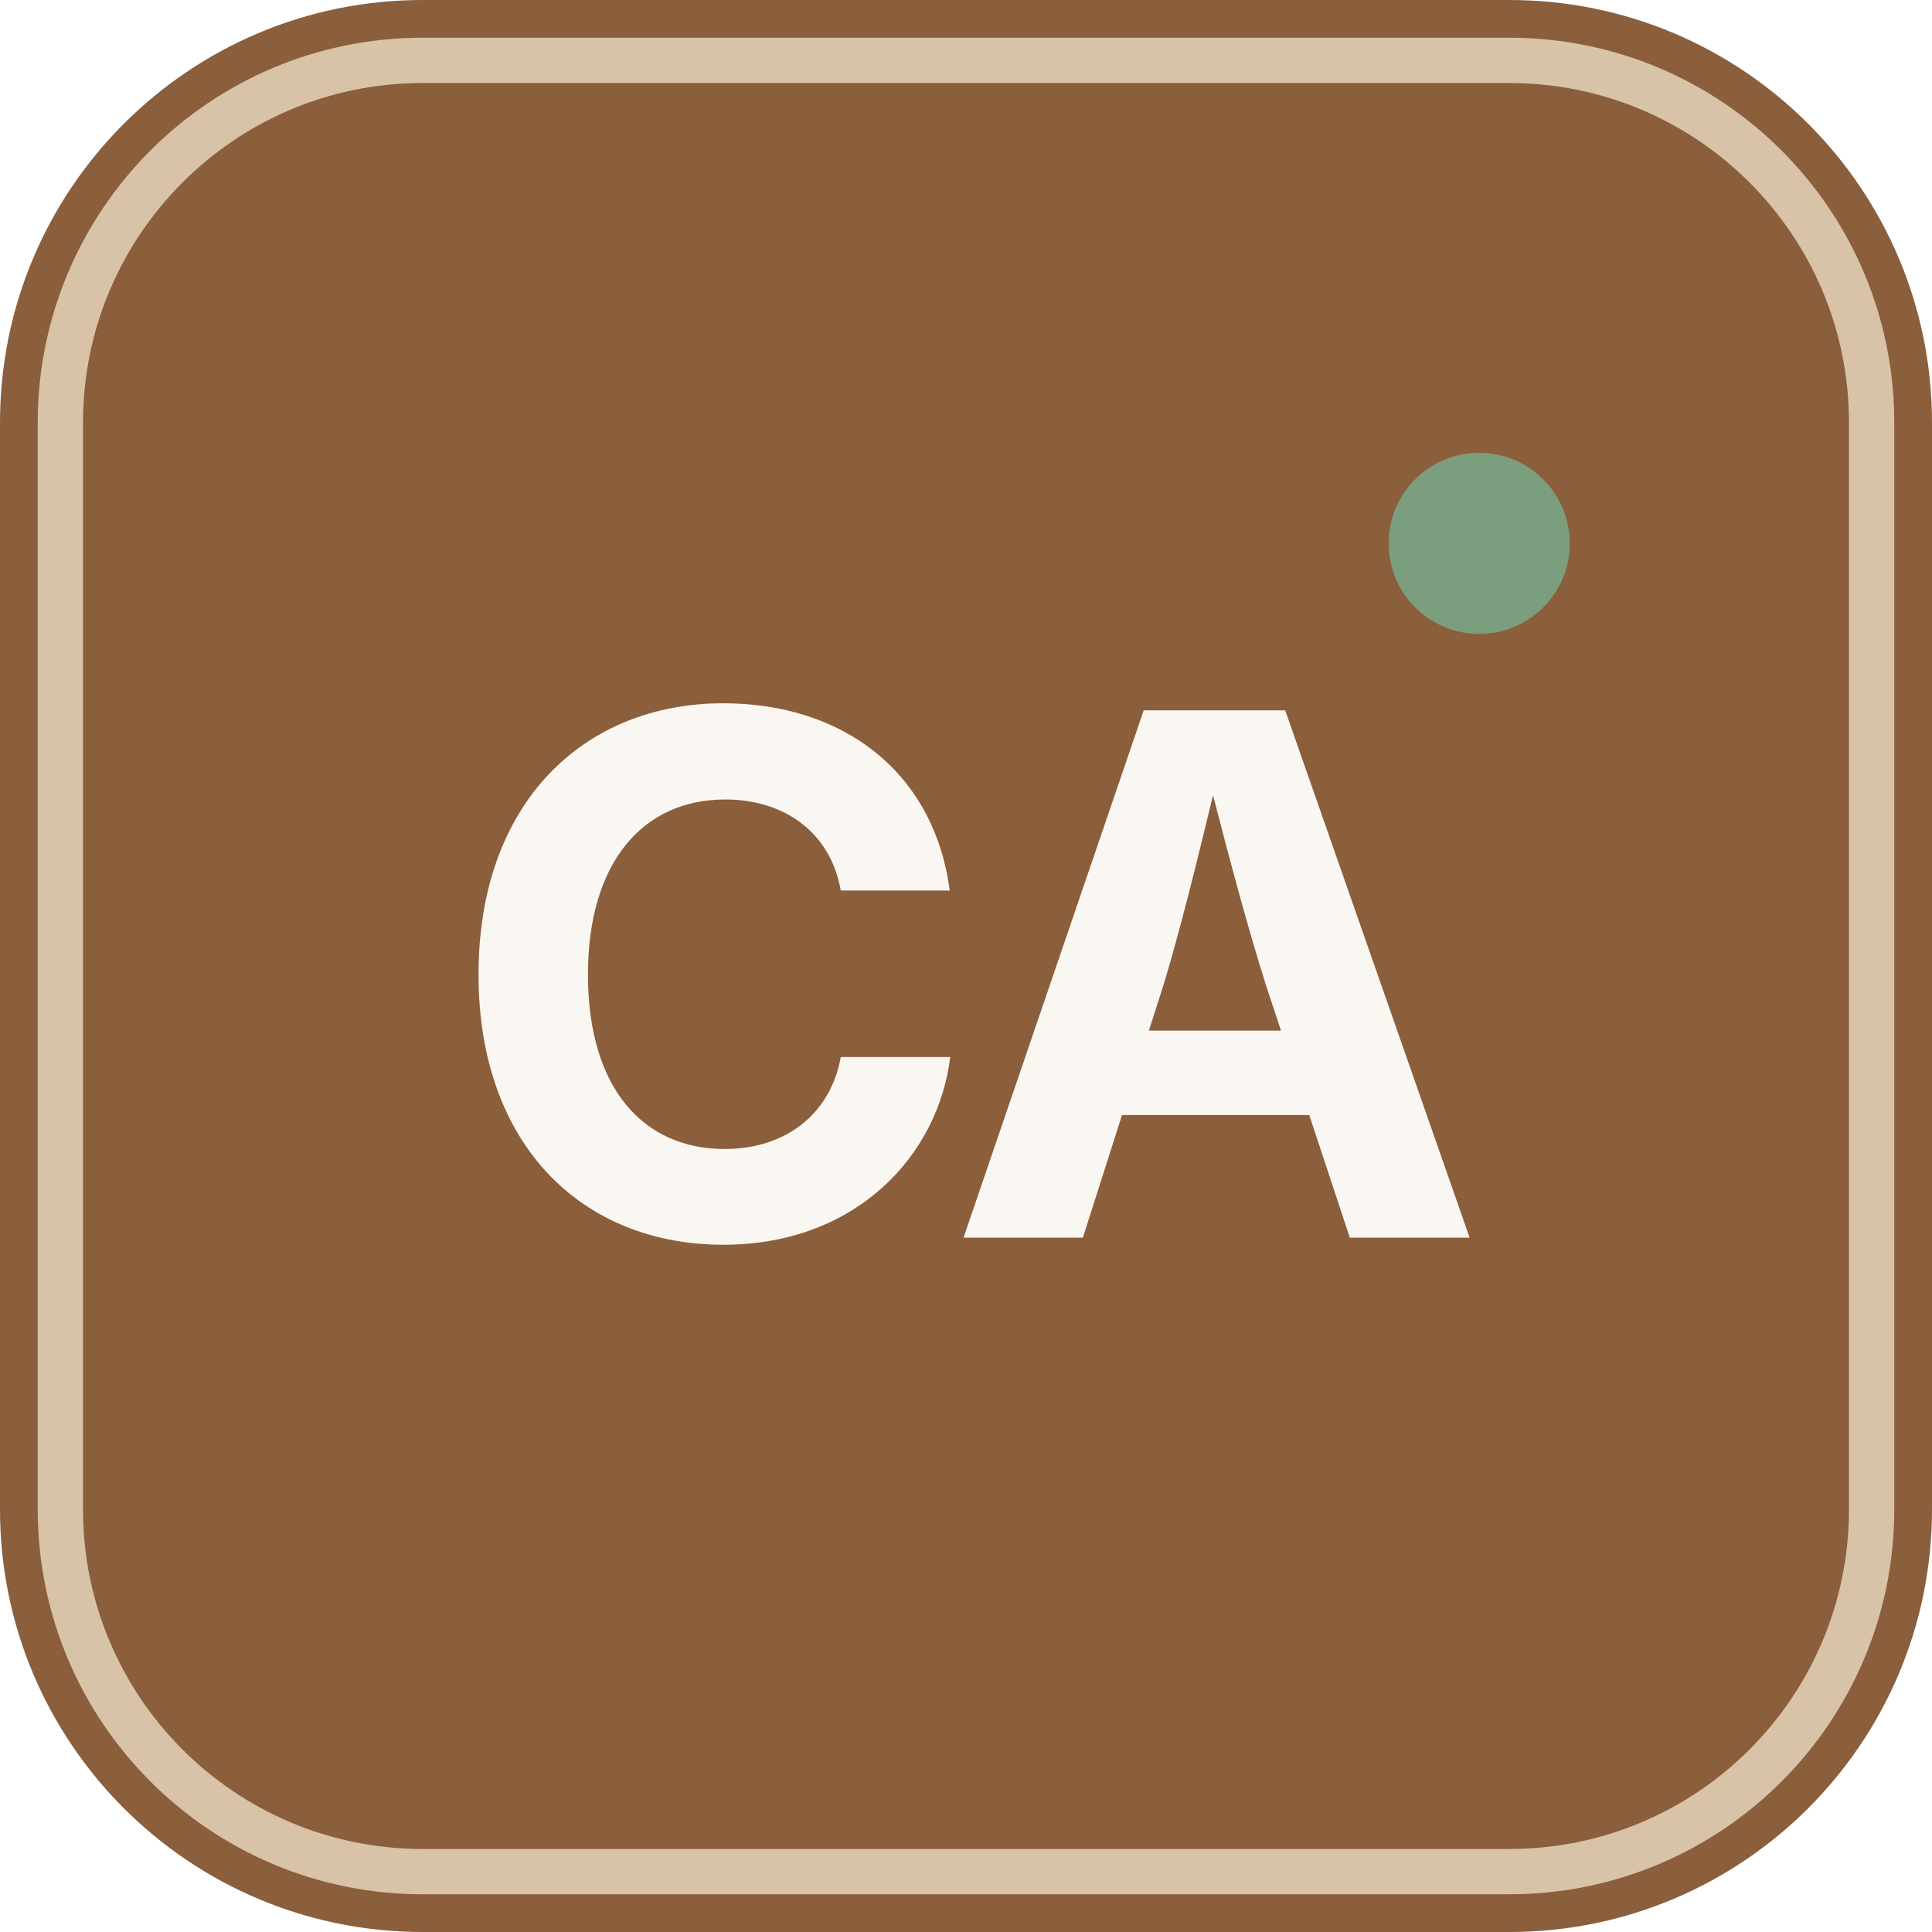
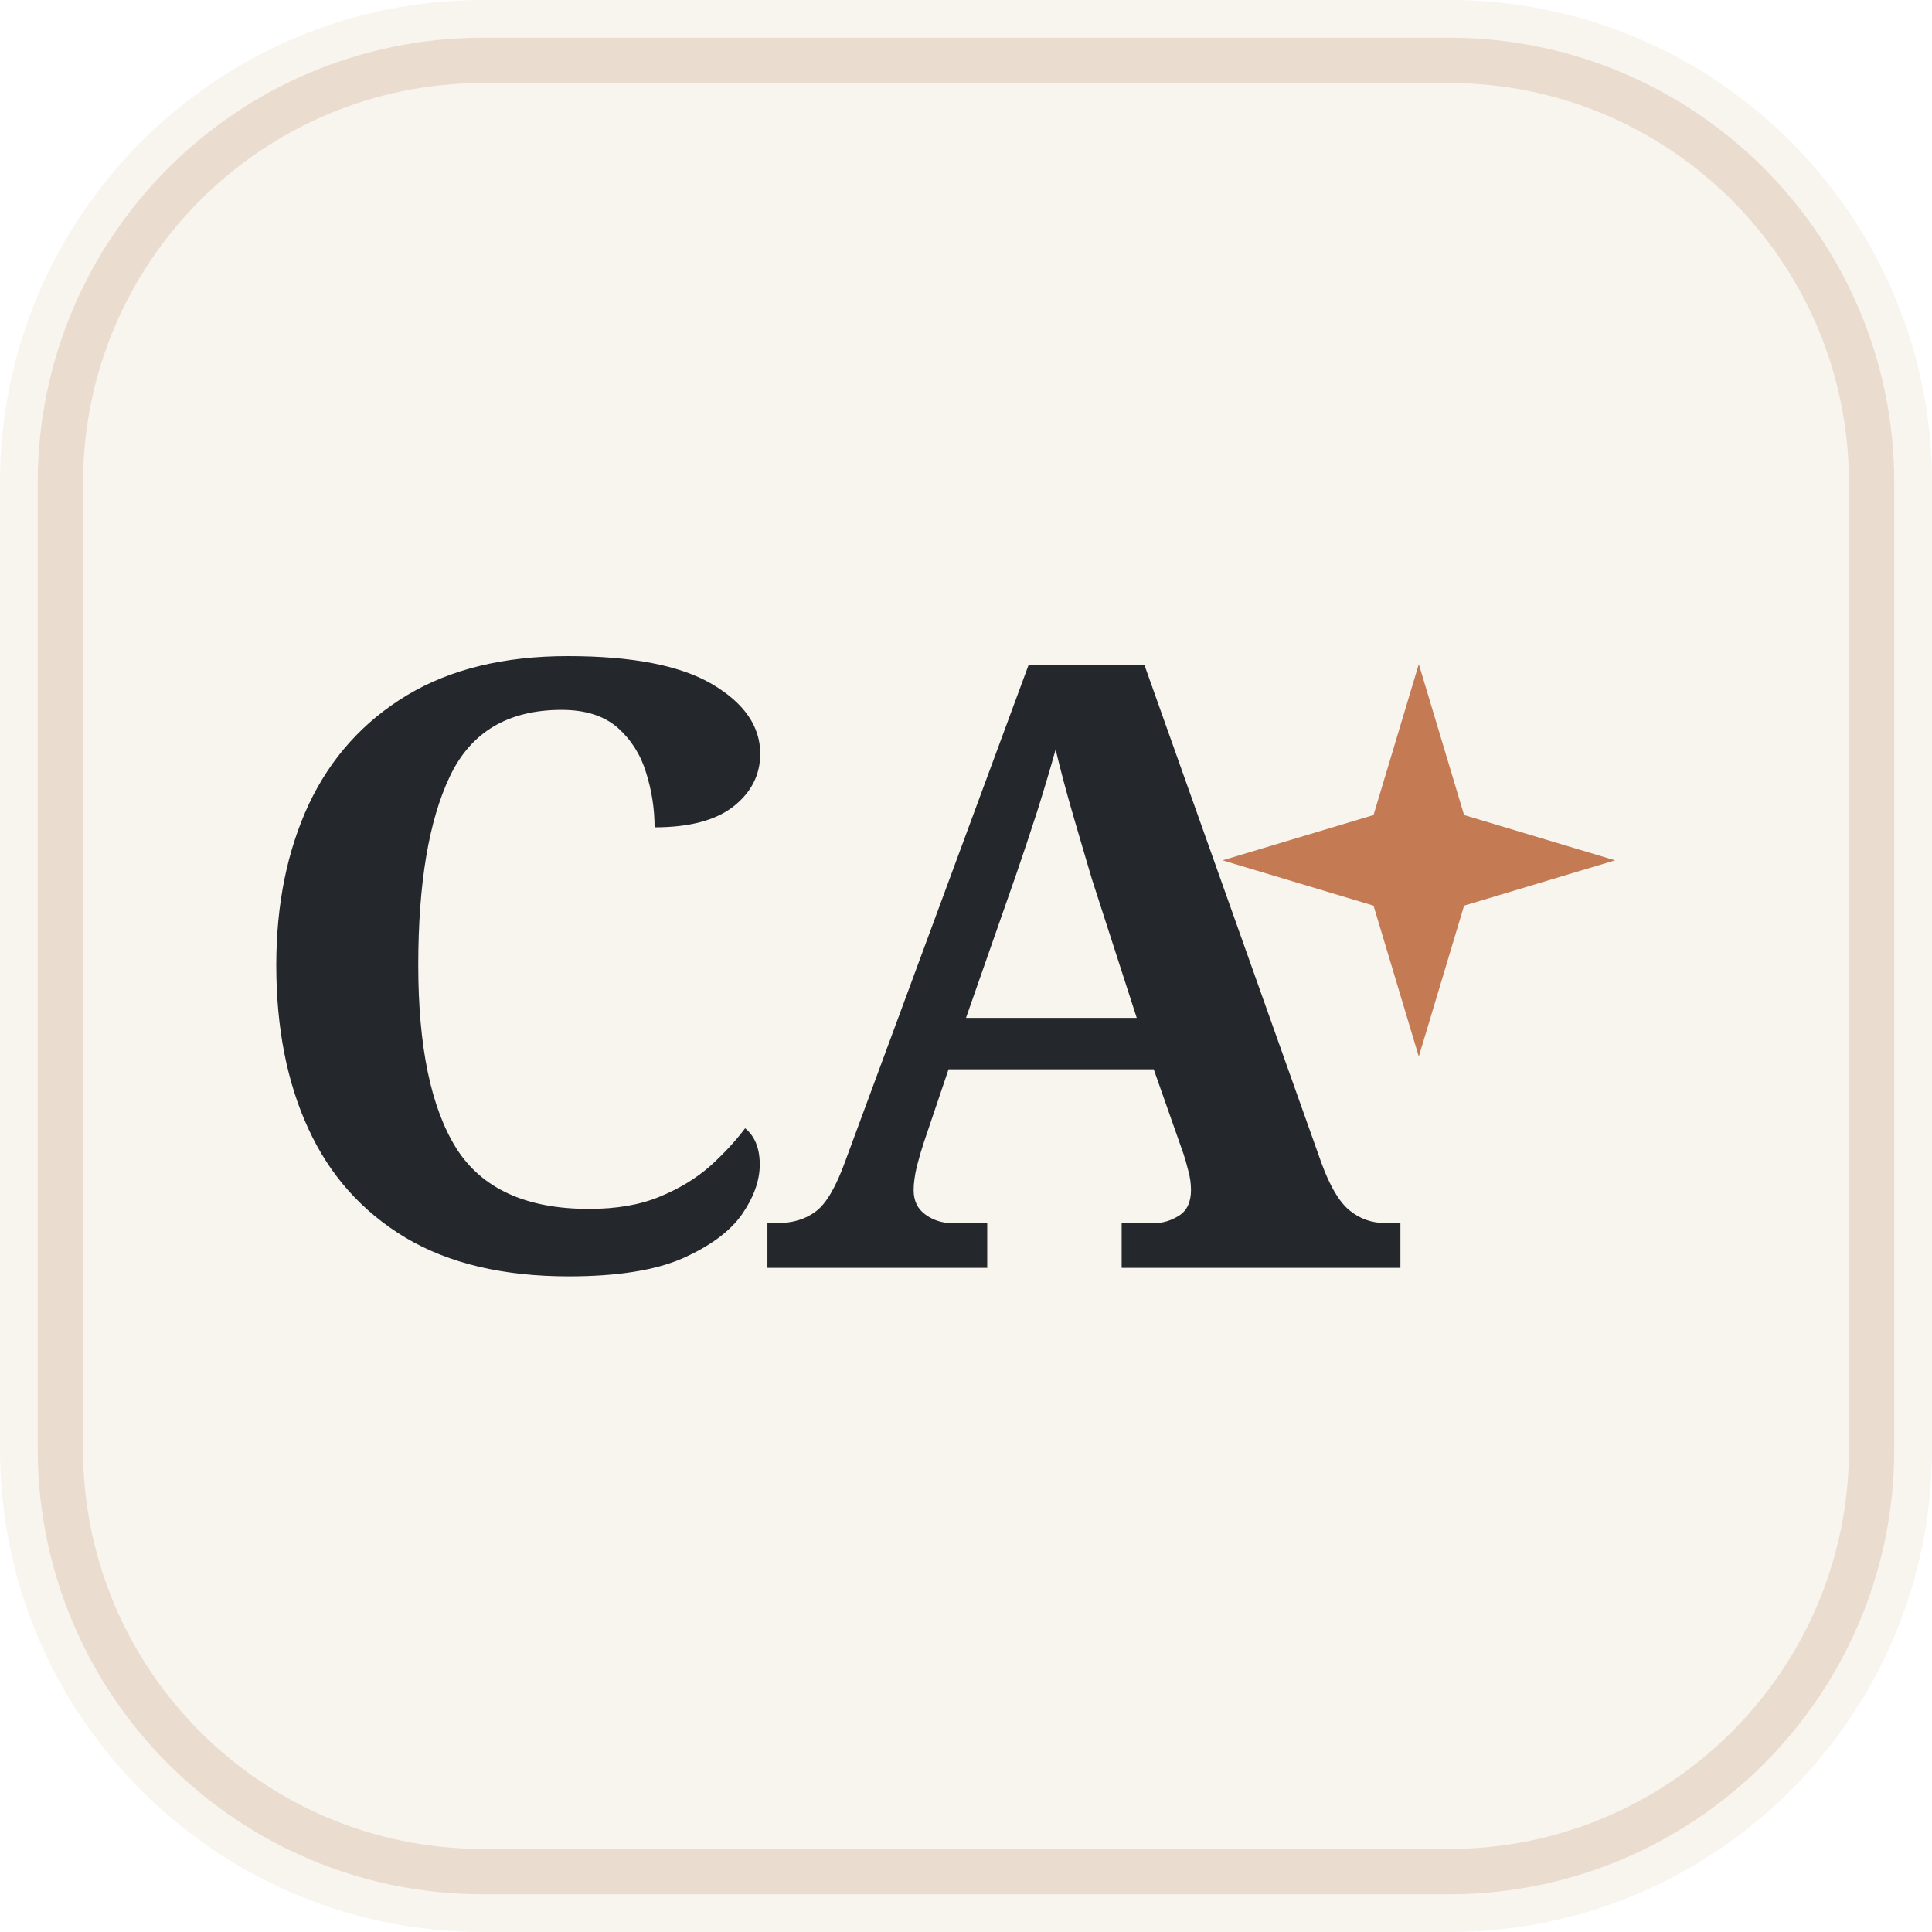
<svg xmlns="http://www.w3.org/2000/svg" viewBox="0 0 64 64" width="64" height="64">
-   <rect width="64" height="64" rx="14" fill="#8B5E3C" />
-   <rect x="2" y="2" width="60" height="60" rx="12" fill="none" stroke="#D9C3A8" stroke-width="1.5" />
-   <text x="32" y="41" font-family="'Manrope', 'Inter', -apple-system, sans-serif" font-size="24" font-weight="700" fill="#FAF7F2" text-anchor="middle" letter-spacing="-0.5">CA</text>
-   <circle cx="49" cy="18" r="3" fill="#7A9E7E" />
+   <rect width="64" height="64" rx="16" fill="#F8F4EE" />
+   <rect x="2" y="2" width="60" height="60" rx="14" fill="none" stroke="#EADCCE" stroke-width="1.5" />
+   <text x="27" y="42" font-family="'Playfair Display', Georgia, serif" font-size="28" font-weight="800" fill="#24282D" text-anchor="middle" letter-spacing="-1">CA</text>
+   <path d="M47 22 L48.5 27 L53.5 28.5 L48.5 30 L47 35 L45.5 30 L40.5 28.5 L45.5 27 Z" fill="#C47A53" />
</svg>
